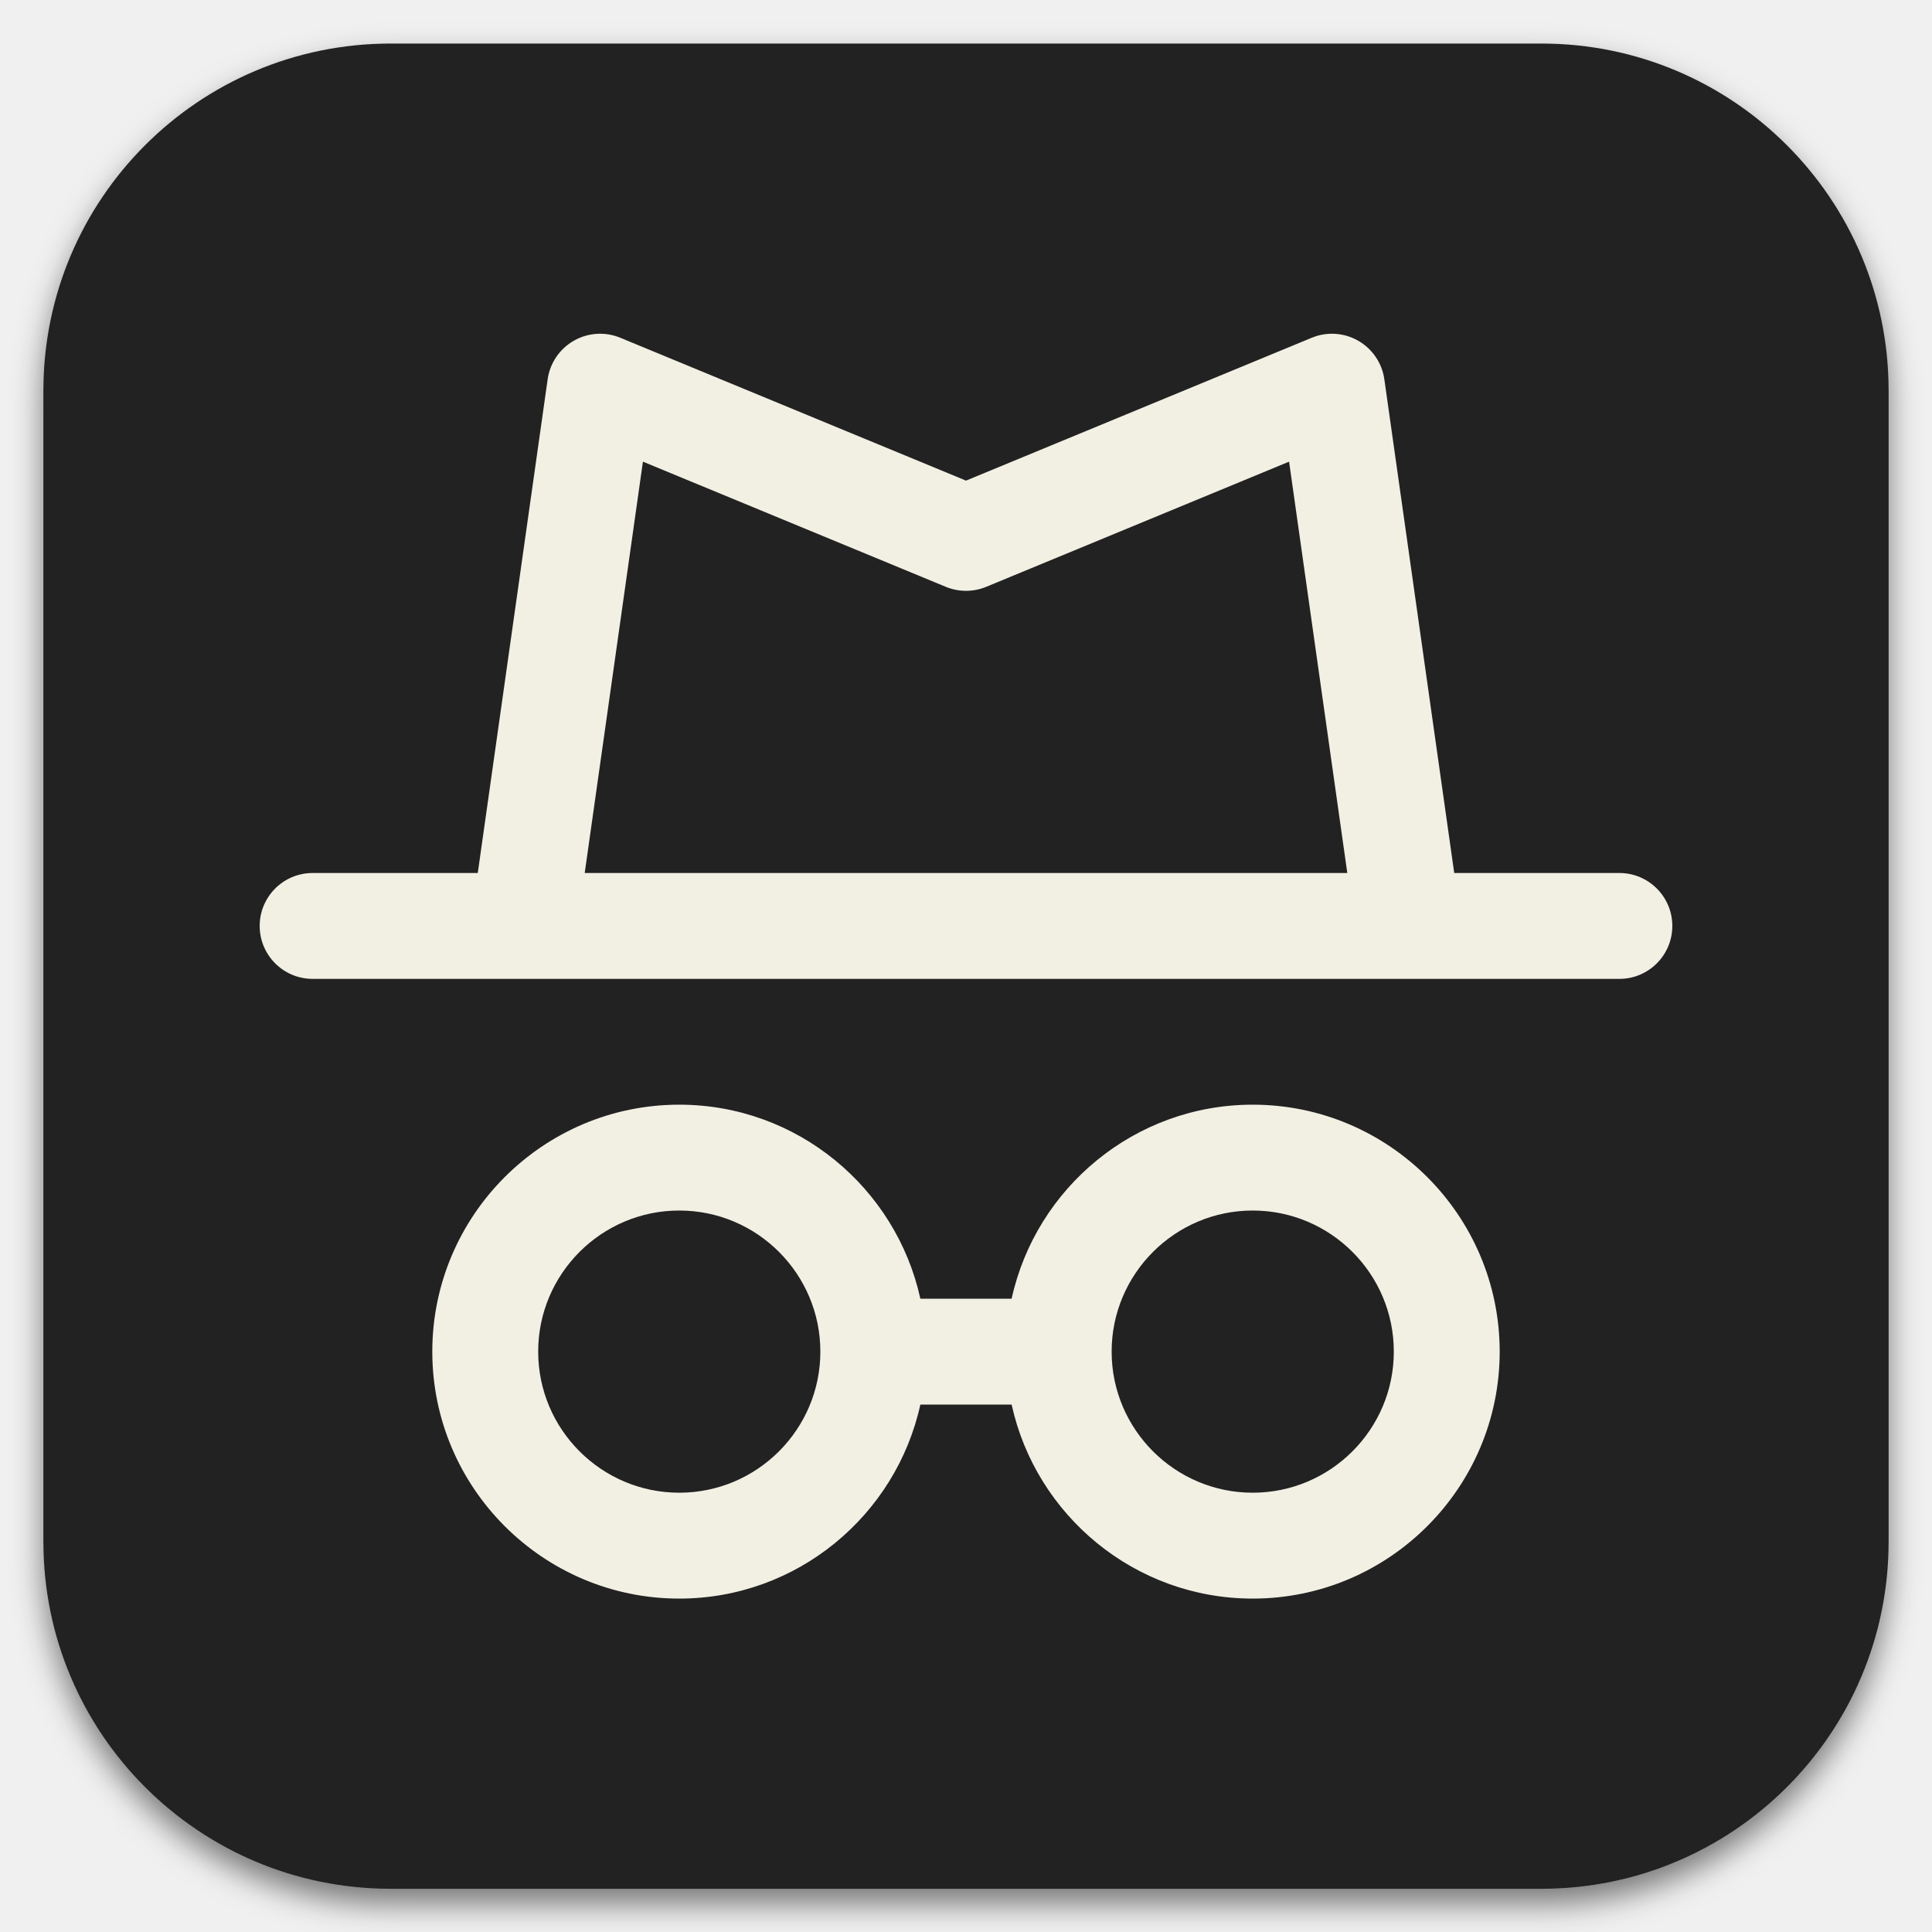
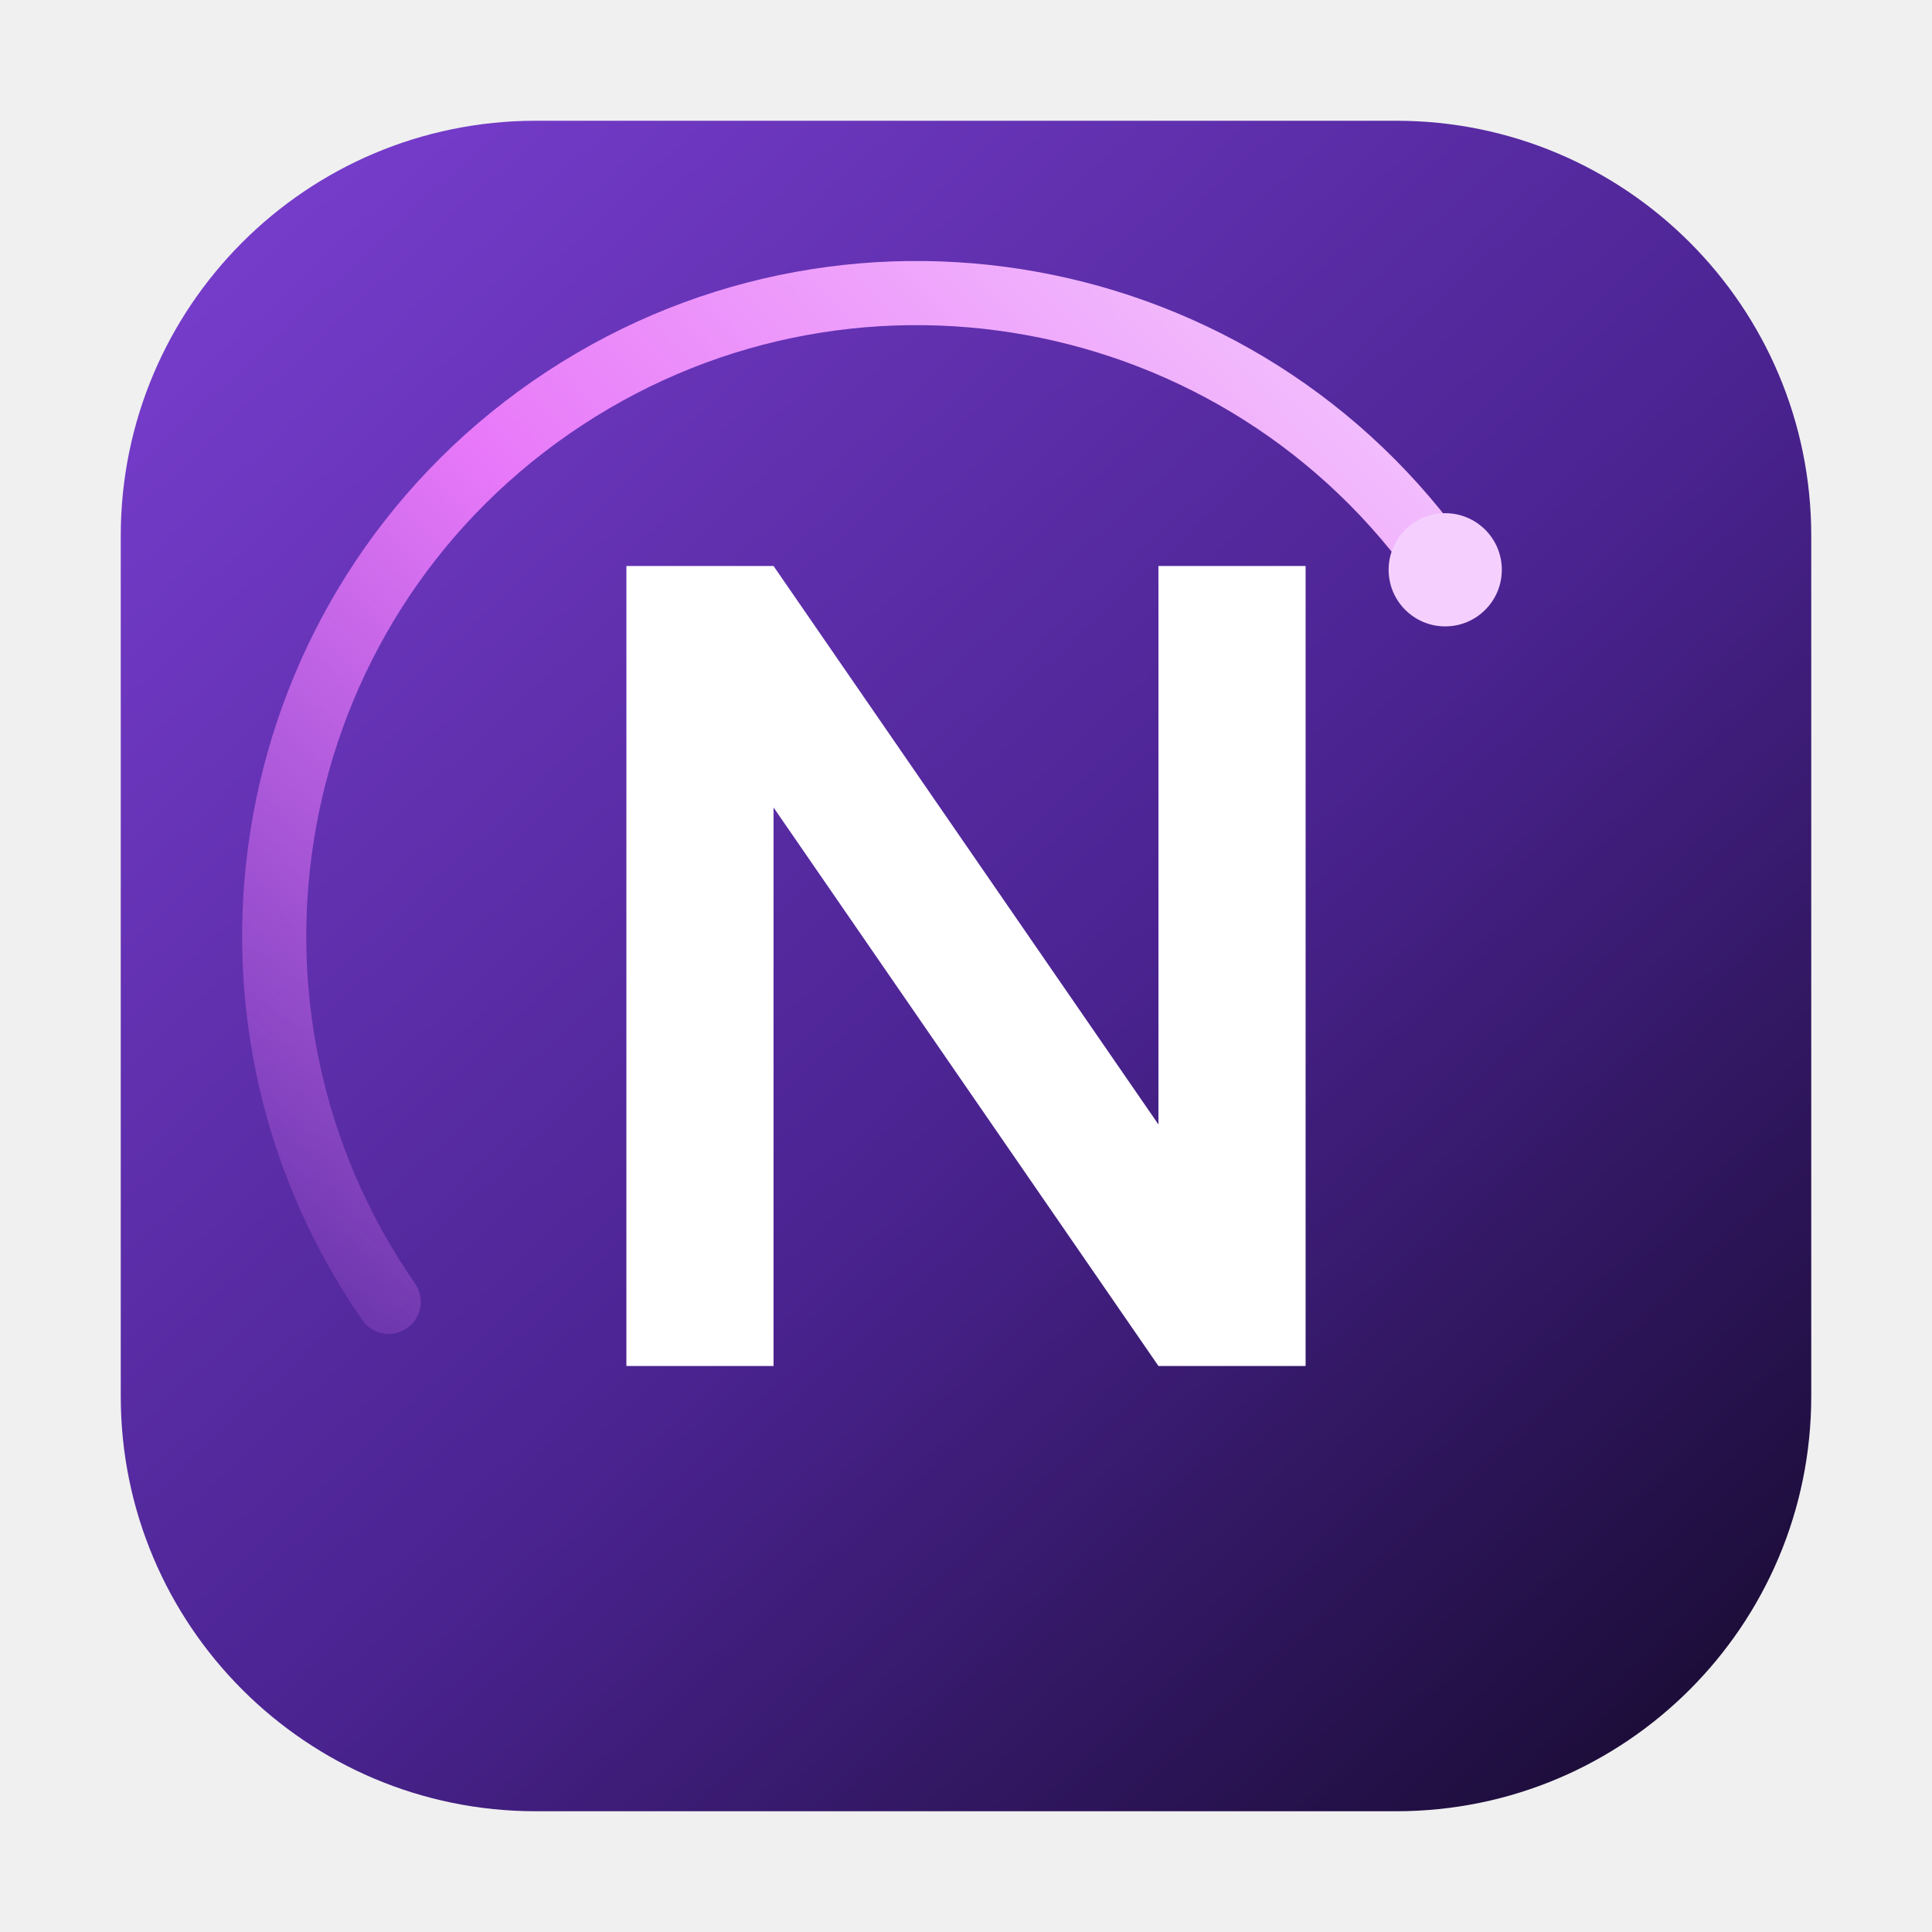
- <svg xmlns="http://www.w3.org/2000/svg" id="e" viewBox="0 0 256 256">
+ <svg xmlns="http://www.w3.org/2000/svg" width="1024" height="1024" viewBox="0 0 1024 1024" fill="none">
  <defs>
-     <style>.h{filter:url(#f);}.i{fill:#202020;}.j{fill:#f2f0e3;}</style>
-     <filter id="f" x="-.4" y="1.68" width="256.8" height="256.8" filterUnits="userSpaceOnUse">
-       <feOffset dx="0" dy="2" />
-       <feGaussianBlur result="g" stdDeviation="2" />
-       <feFlood flood-color="#000" flood-opacity=".5" />
-       <feComposite in2="g" operator="in" />
-       <feComposite in="SourceGraphic" />
-     </filter>
+     <linearGradient id="bg" x1="96" y1="64" x2="928" y2="960" gradientUnits="userSpaceOnUse">
+       <stop offset="0" stop-color="#7A3FD1" />
+       <stop offset="0.55" stop-color="#4A2390" />
+       <stop offset="1" stop-color="#160A2E" />
+     </linearGradient>
+     <linearGradient id="arc" x1="200" y1="820" x2="840" y2="200" gradientUnits="userSpaceOnUse">
+       <stop offset="0" stop-color="#E879F9" stop-opacity="0" />
+       <stop offset="0.5" stop-color="#E879F9" />
+       <stop offset="1" stop-color="#F5D0FE" />
+     </linearGradient>
  </defs>
-   <g class="h">
-     <rect class="i" x="5.75" y="5.772" width="244.5" height="244.5" rx="46" ry="46" />
-   </g>
-   <path class="j" d="M165.993,146.375c-15.633,0-28.724,11.028-31.947,25.709h-12.094c-3.222-14.681-16.313-25.709-31.947-25.709-18.043,0-32.723,14.68-32.723,32.723s14.68,32.723,32.723,32.723c15.633,0,28.724-11.028,31.947-25.709h12.094c3.222,14.681,16.313,25.709,31.947,25.709,18.043,0,32.723-14.68,32.723-32.723s-14.68-32.723-32.723-32.723ZM90.007,197.792c-10.309,0-18.695-8.386-18.695-18.695s8.386-18.695,18.695-18.695,18.695,8.386,18.695,18.695-8.386,18.695-18.695,18.695ZM165.993,197.792c-10.309,0-18.695-8.386-18.695-18.695s8.386-18.695,18.695-18.695,18.695,8.386,18.695,18.695-8.386,18.695-18.695,18.695Z" />
-   <path class="j" d="M214.577,115.678h-21.884l-9.261-65.424c-.304-2.145-1.585-4.03-3.466-5.107-1.882-1.074-4.155-1.221-6.16-.391l-45.806,18.929-45.806-18.929c-2.004-.83-4.277-.683-6.16.391-1.882,1.077-3.163,2.962-3.466,5.107l-9.261,65.424h-21.884c-3.873,0-7.014,3.141-7.014,7.014s3.141,7.014,7.014,7.014h173.154c3.873,0,7.014-3.141,7.014-7.014s-3.141-7.014-7.014-7.014ZM85.191,61.172l40.129,16.584c1.716.708,3.645.708,5.361,0l40.129-16.584,7.714,54.505h-101.047l7.714-54.505Z" />
+   <rect x="64" y="64" width="896" height="896" rx="220" fill="url(#bg)" />
+   <path d="M332 724V300h78l204 296V300h78v424h-78L410 428v296z" fill="#FFFFFF" />
+   <path d="M206 690a330 330 0 0 1 560-388" stroke="url(#arc)" stroke-width="34" stroke-linecap="round" fill="none" />
+   <circle cx="766" cy="302" r="30" fill="#F5D0FE" />
</svg>
